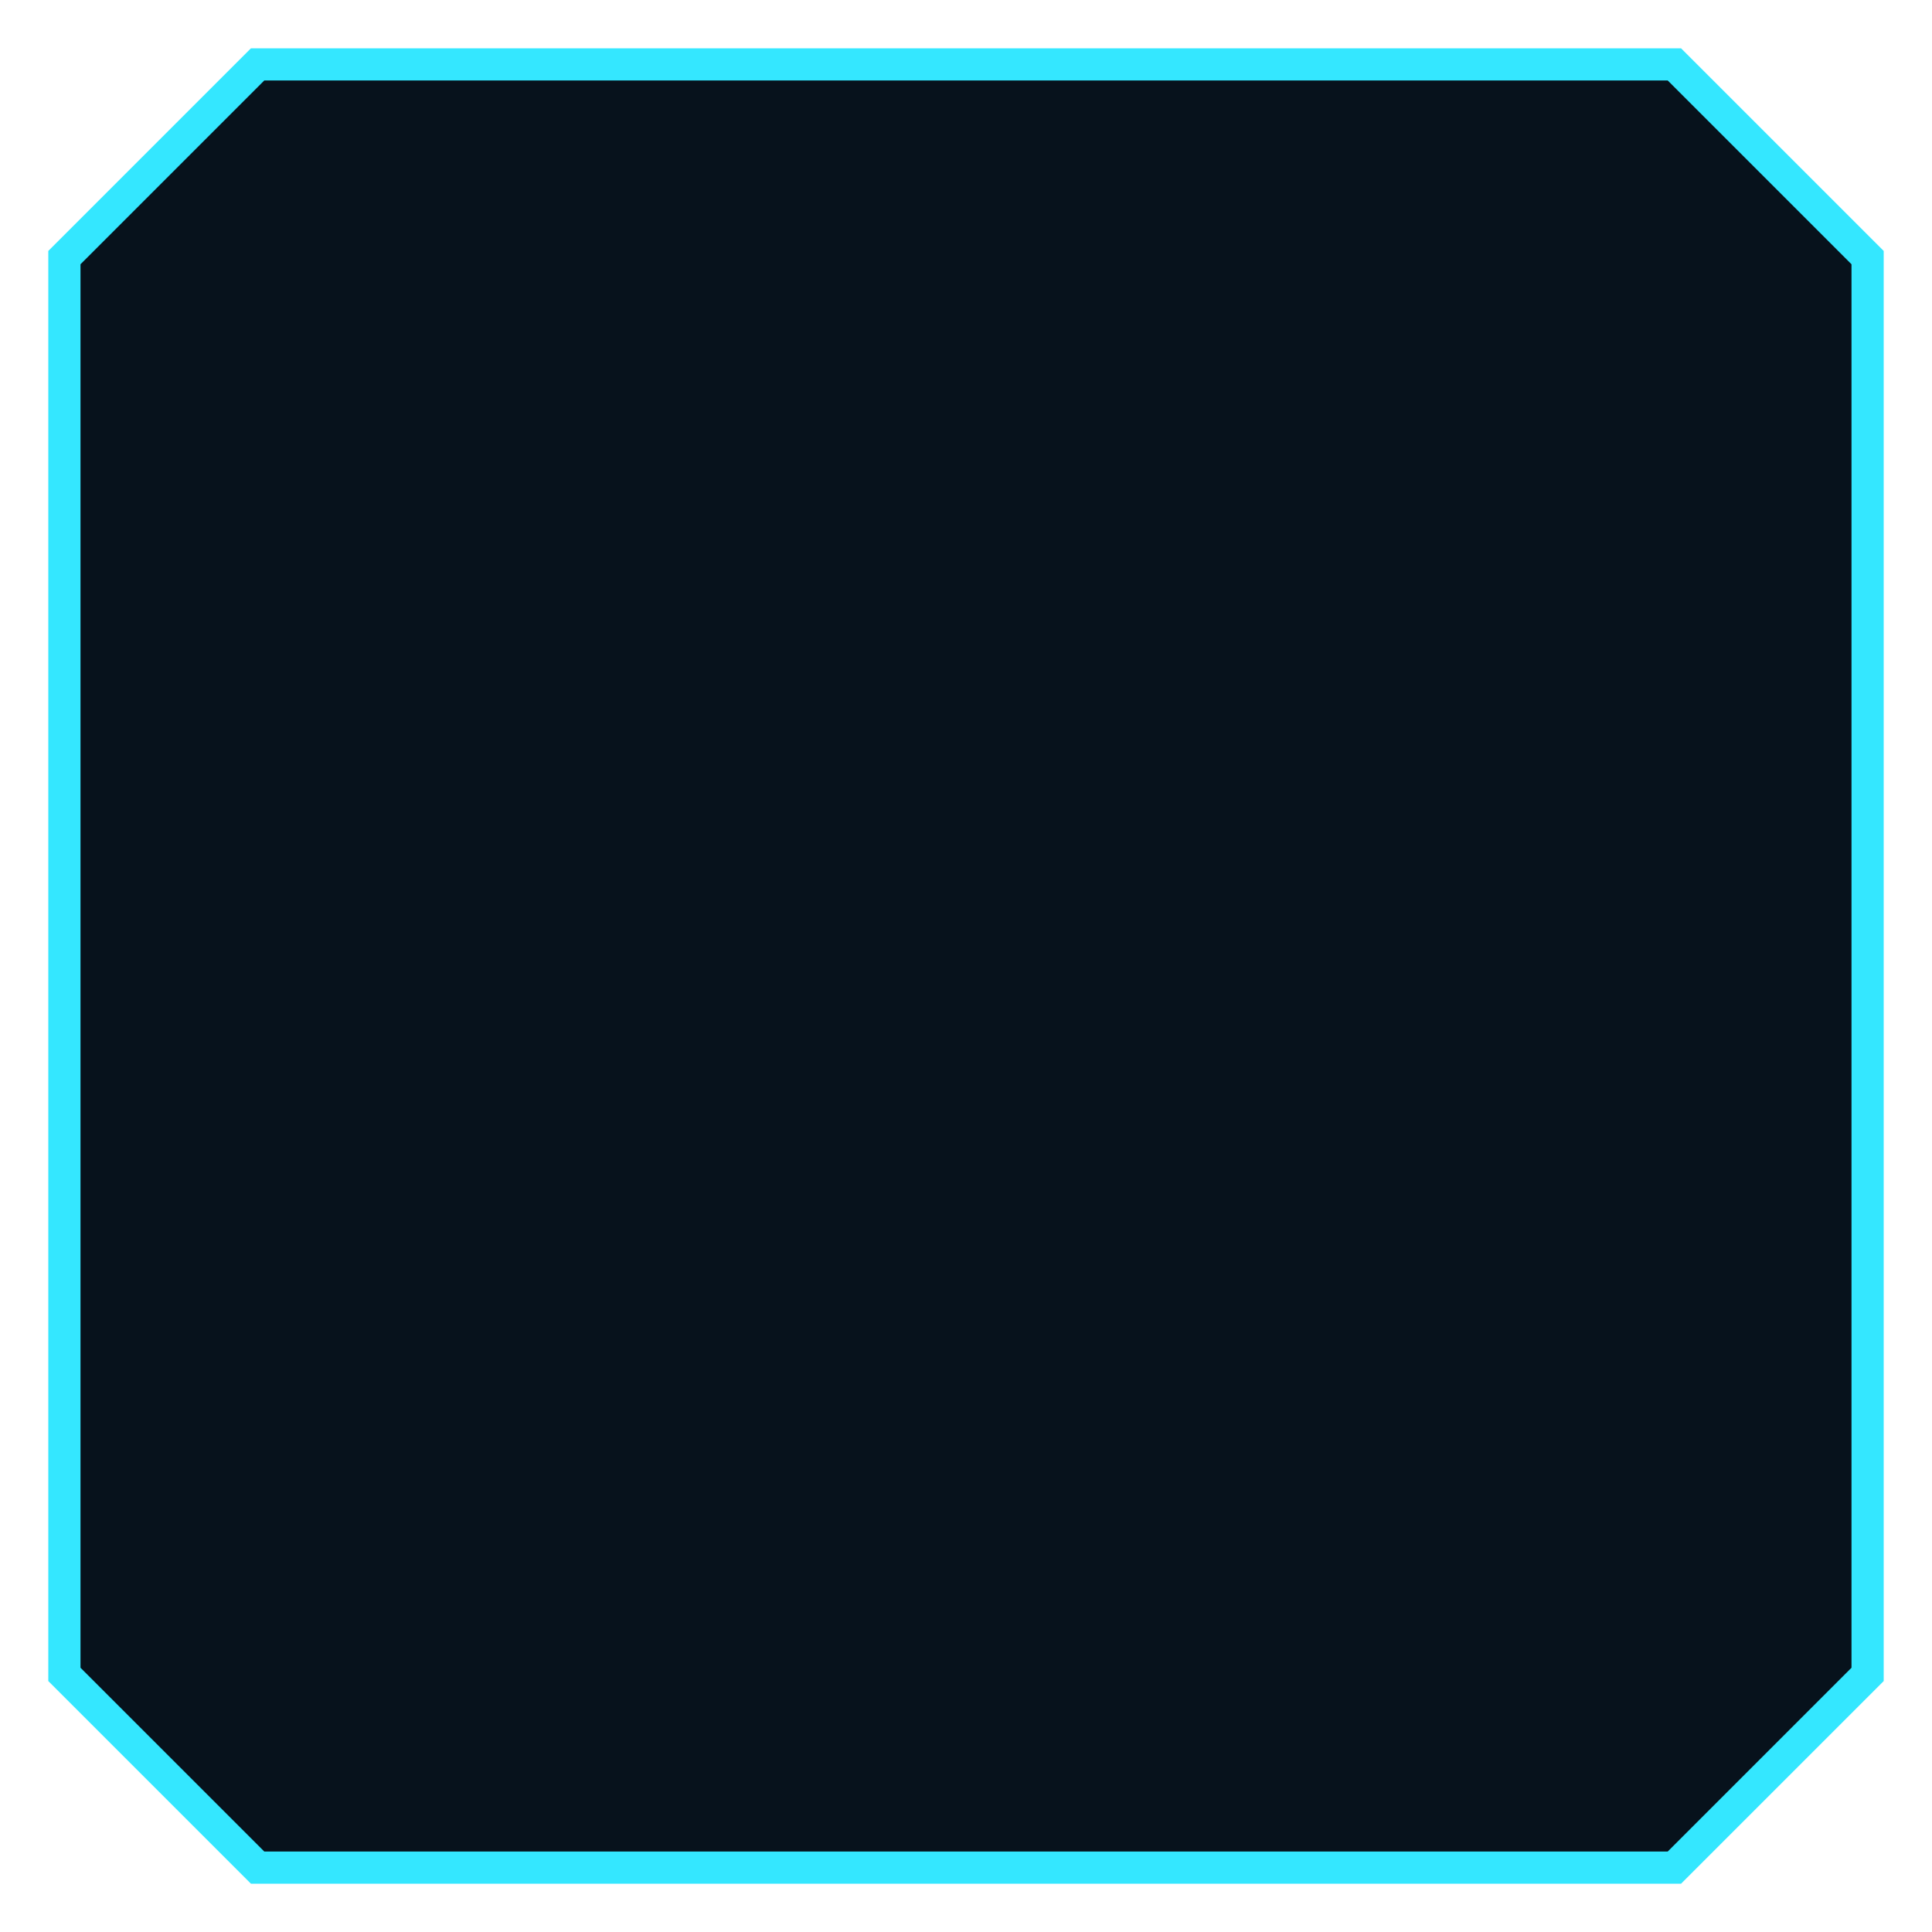
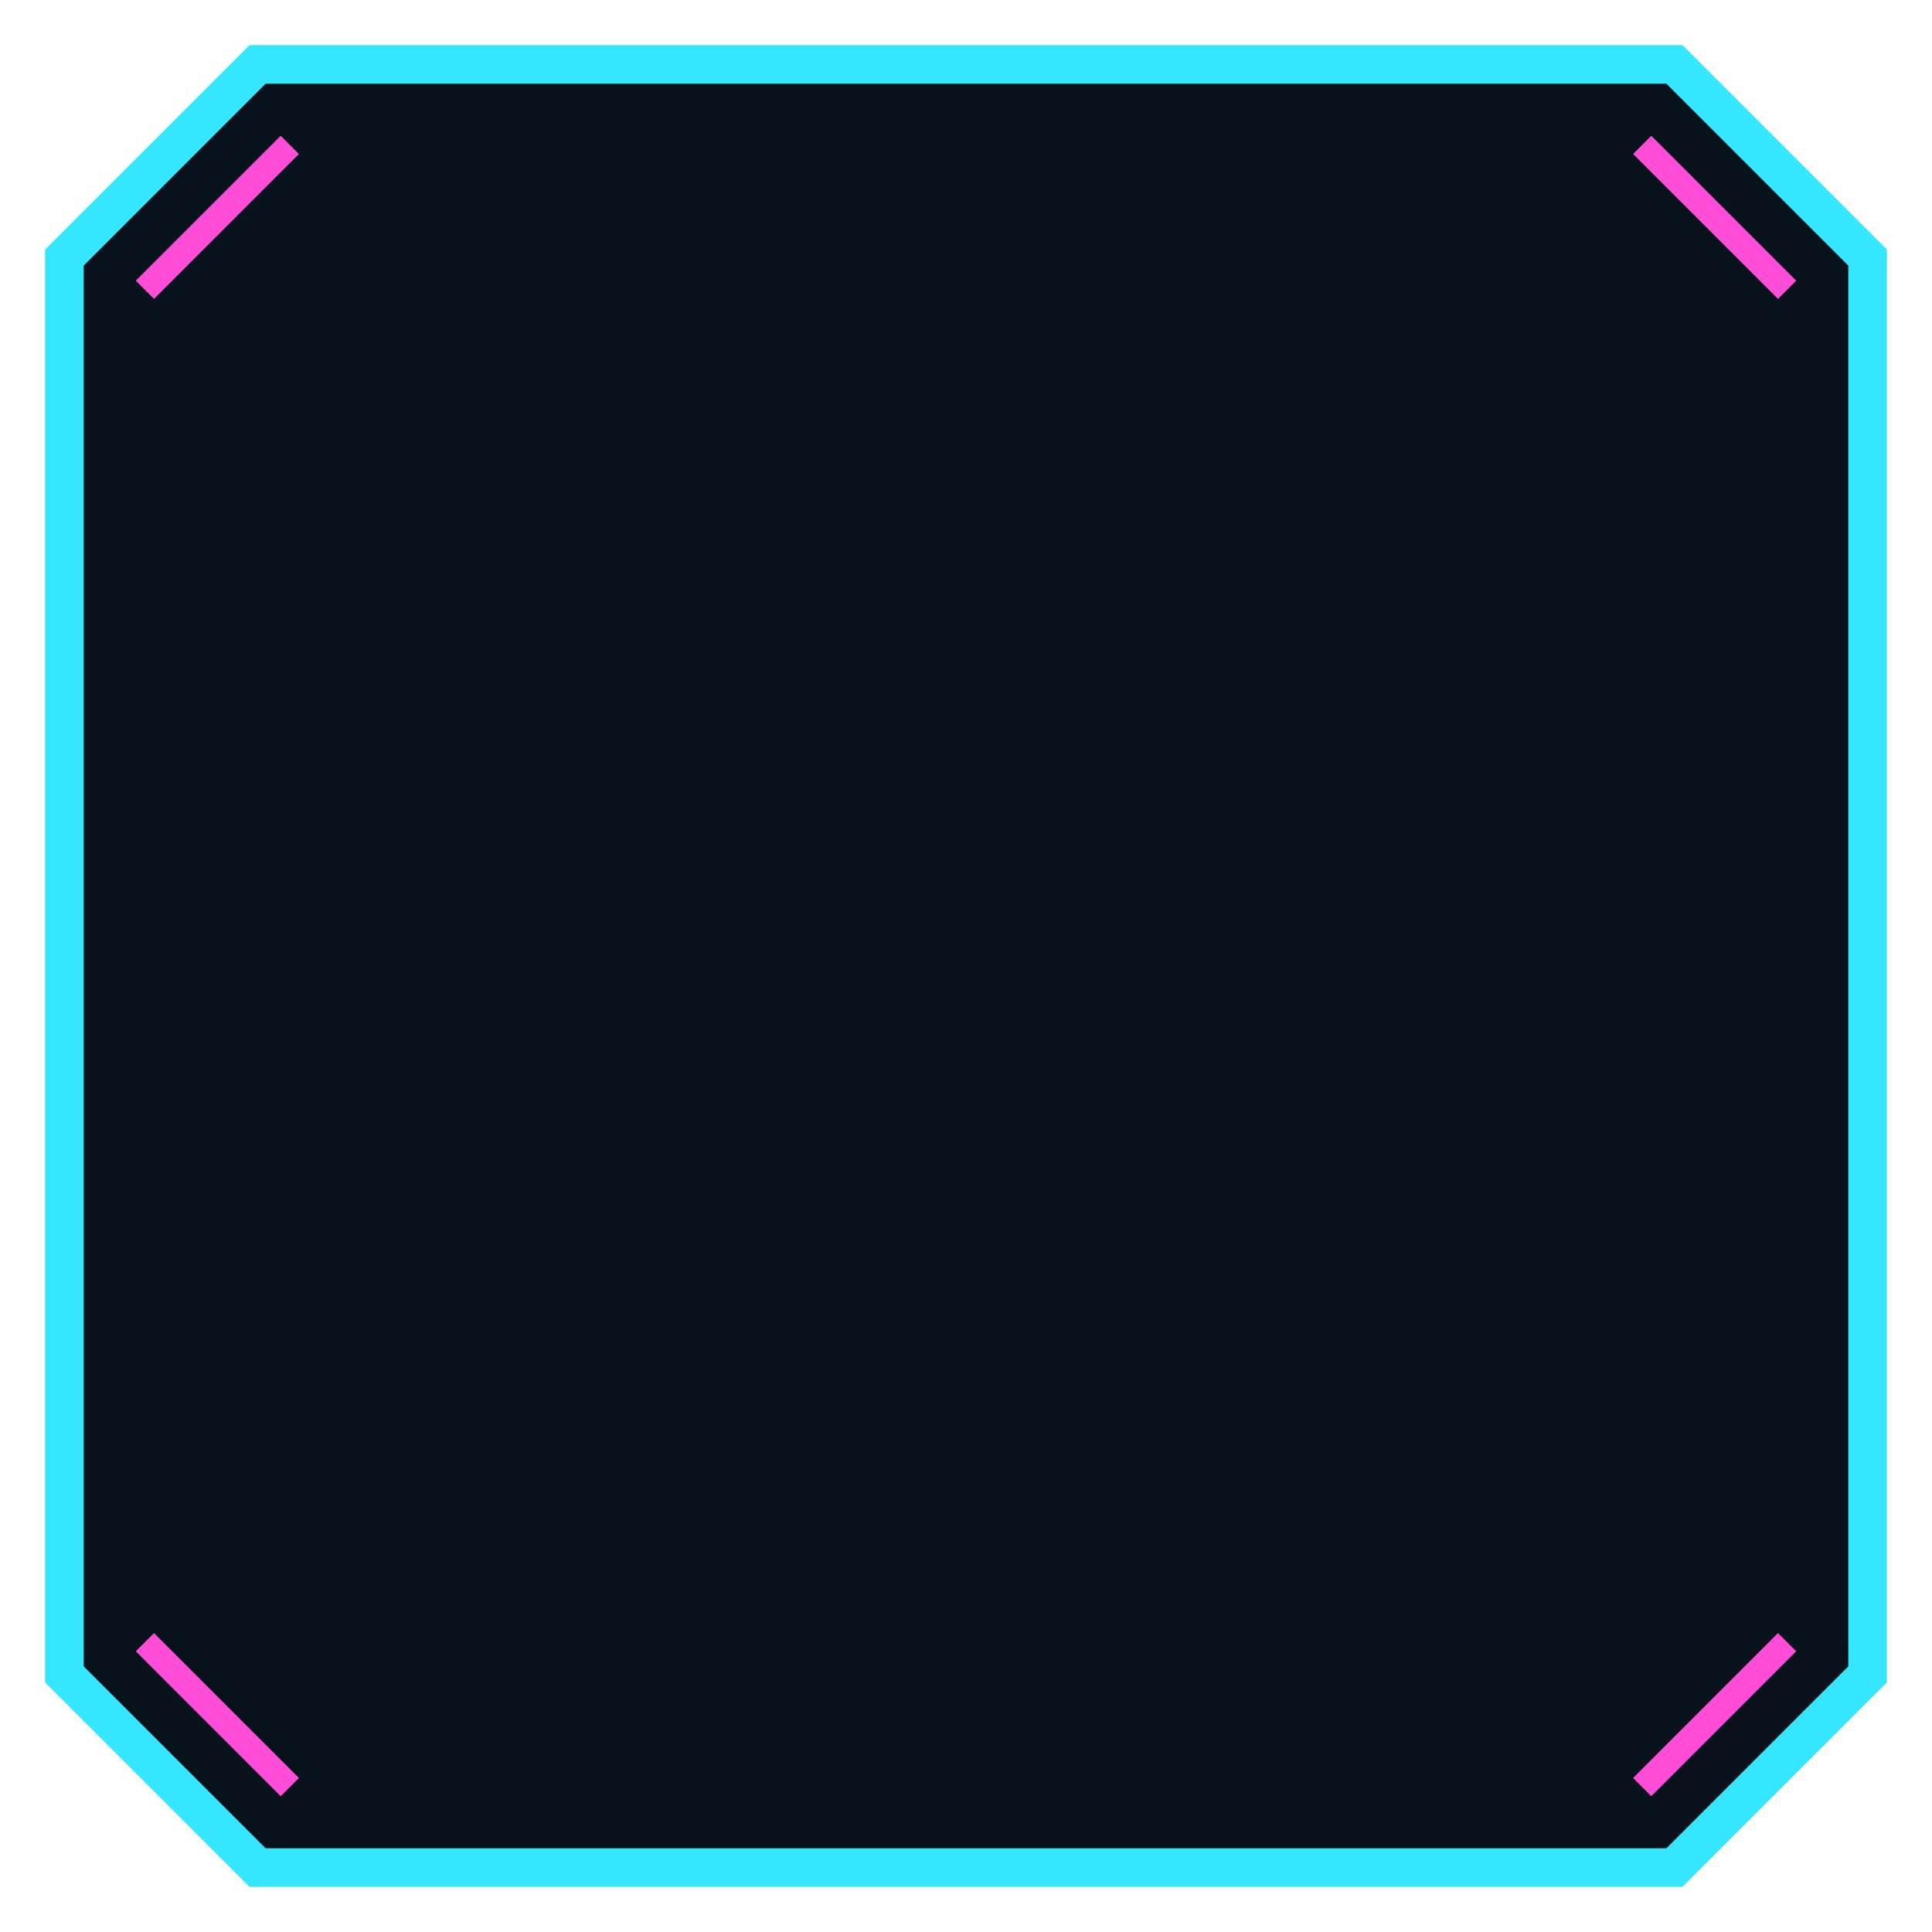
<svg xmlns="http://www.w3.org/2000/svg" viewBox="0 0 120 120" preserveAspectRatio="none" fill="none">
-   <path d="M4 30 V16 L16 4 H104 L116 16 V104 L104 116 H16 L4 104 Z" fill="#07121c" stroke="#34e7ff" stroke-width="2" />
+   <path d="M4 30 V16 L16 4 H104 L116 16 V104 L104 116 H16 L4 104 Z" fill="#07121c" stroke="#34e7ff" stroke-width="2.4" />
+   <path d="M9 18 L18 9 M102 9 L111 18 M111 102 L102 111 M18 111 L9 102" stroke="#ff4dd8" stroke-width="1.6" />
</svg>
